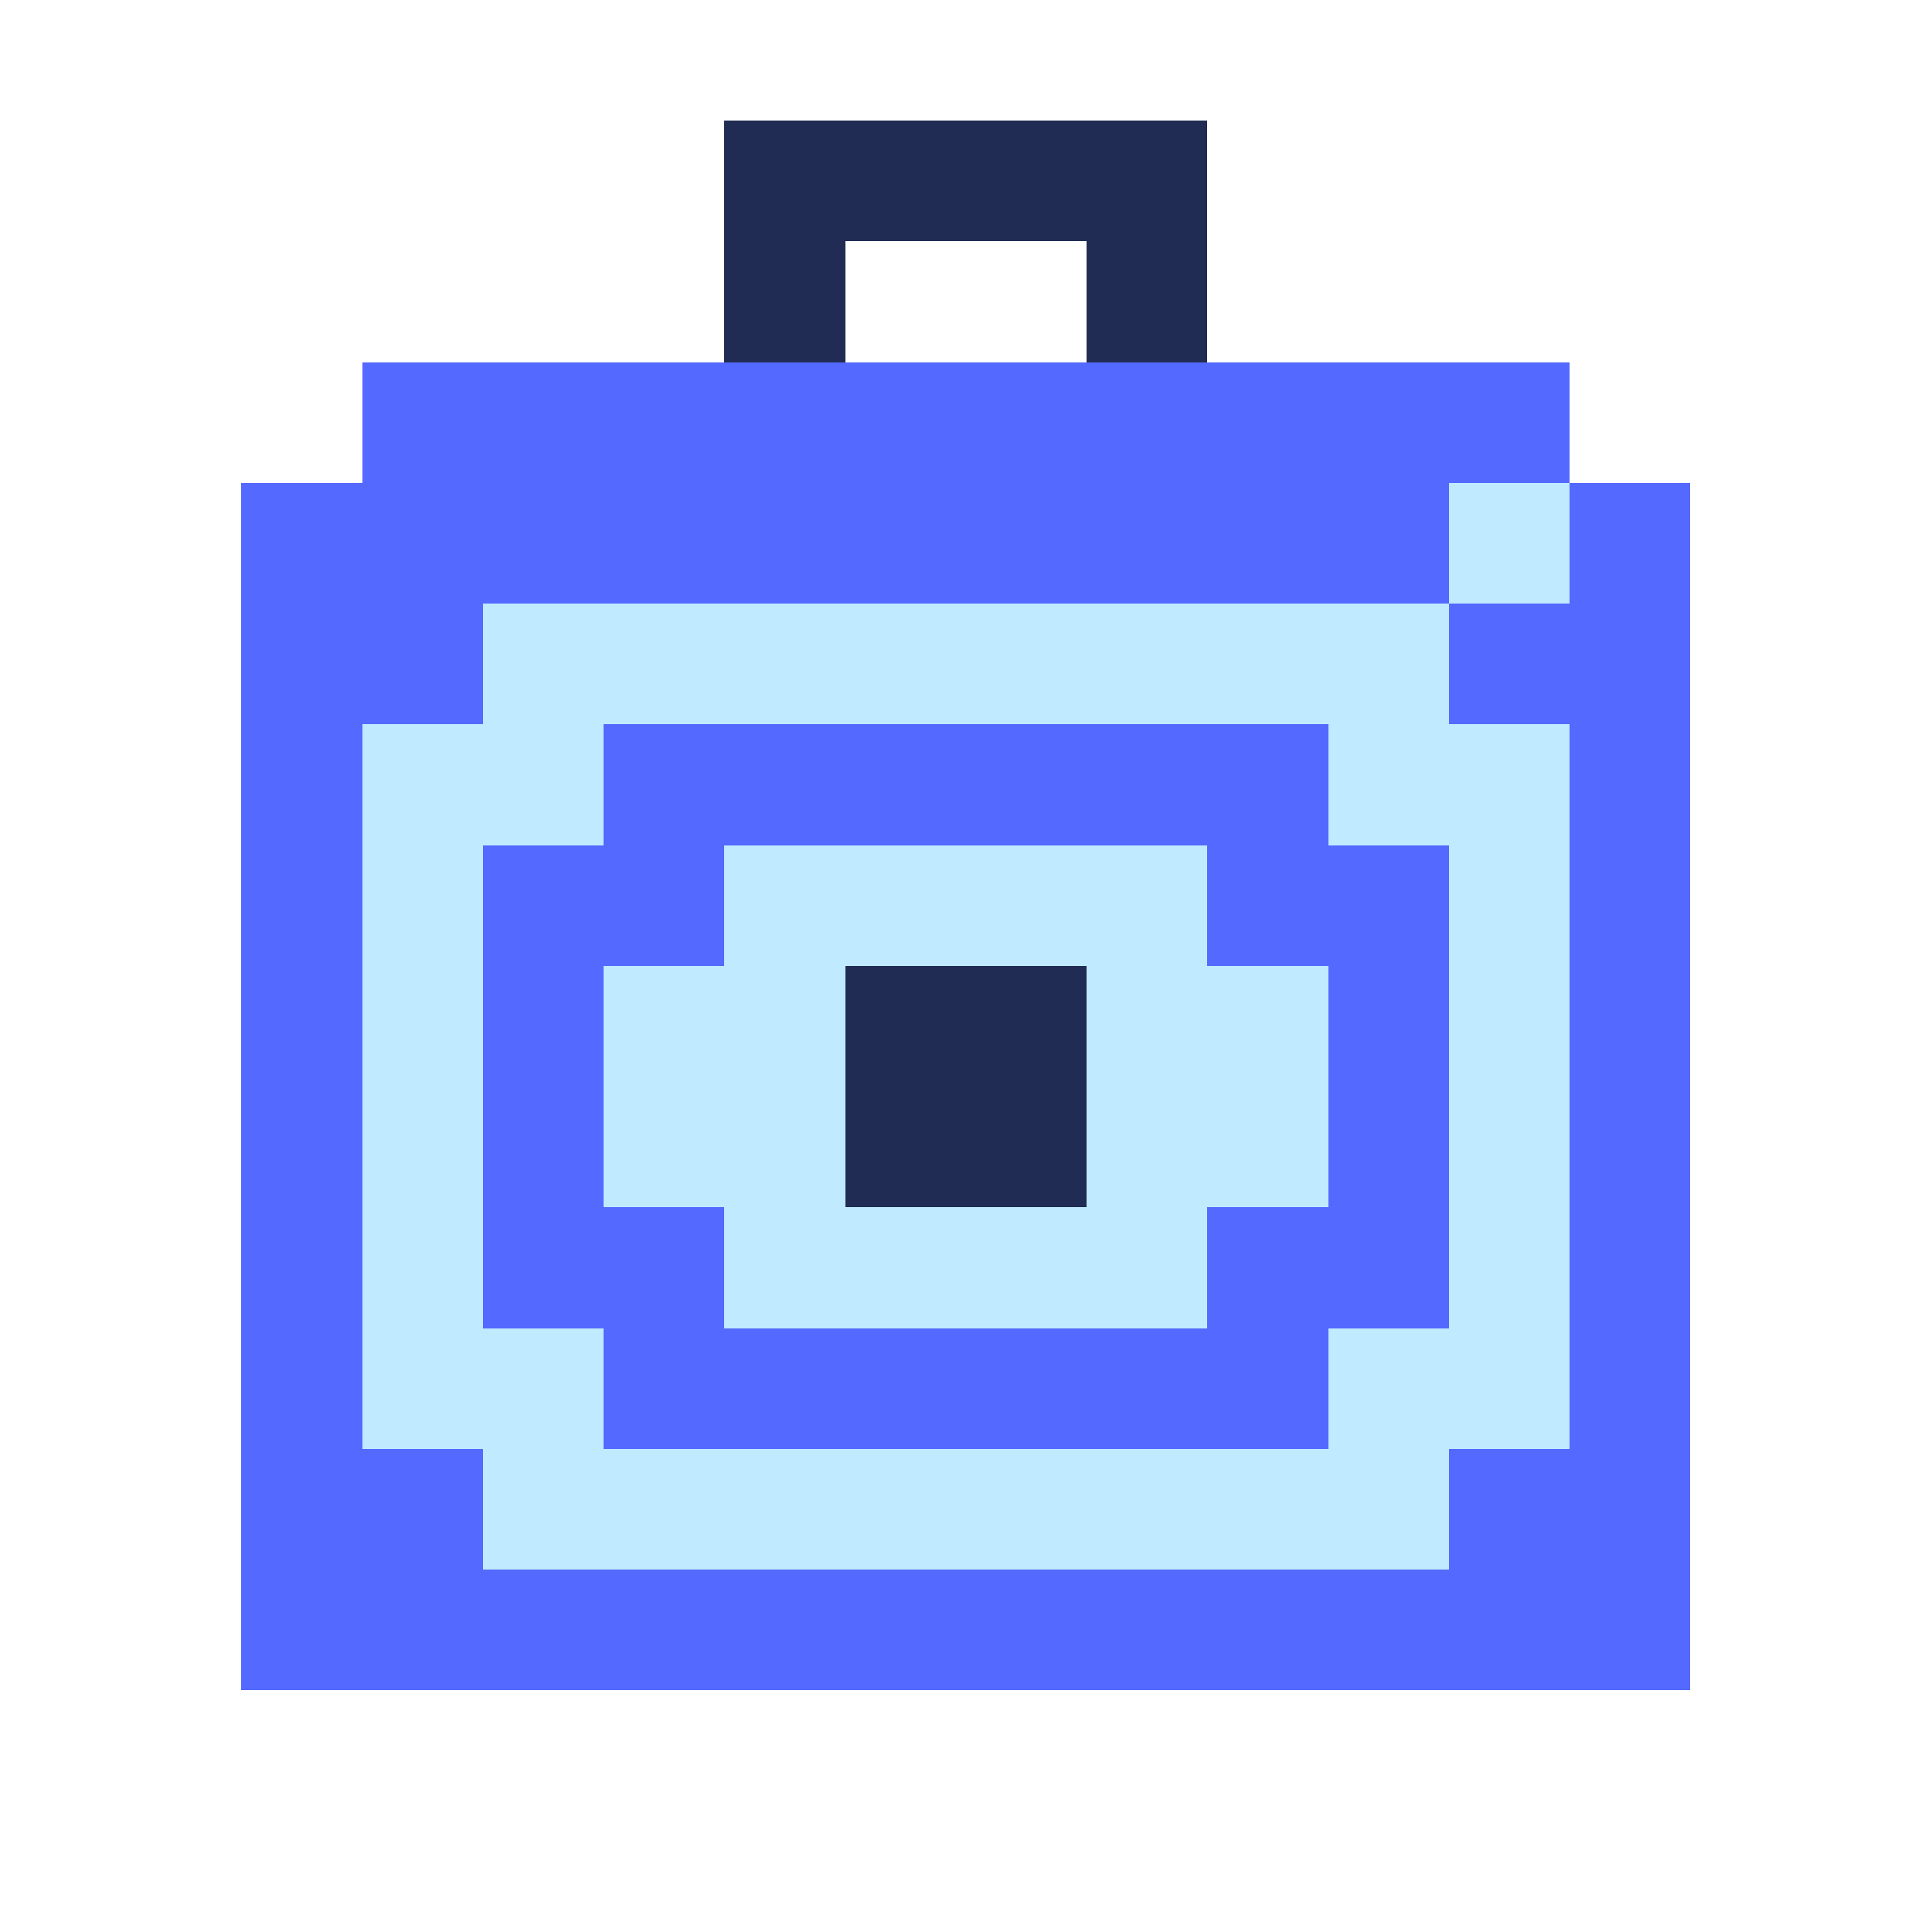
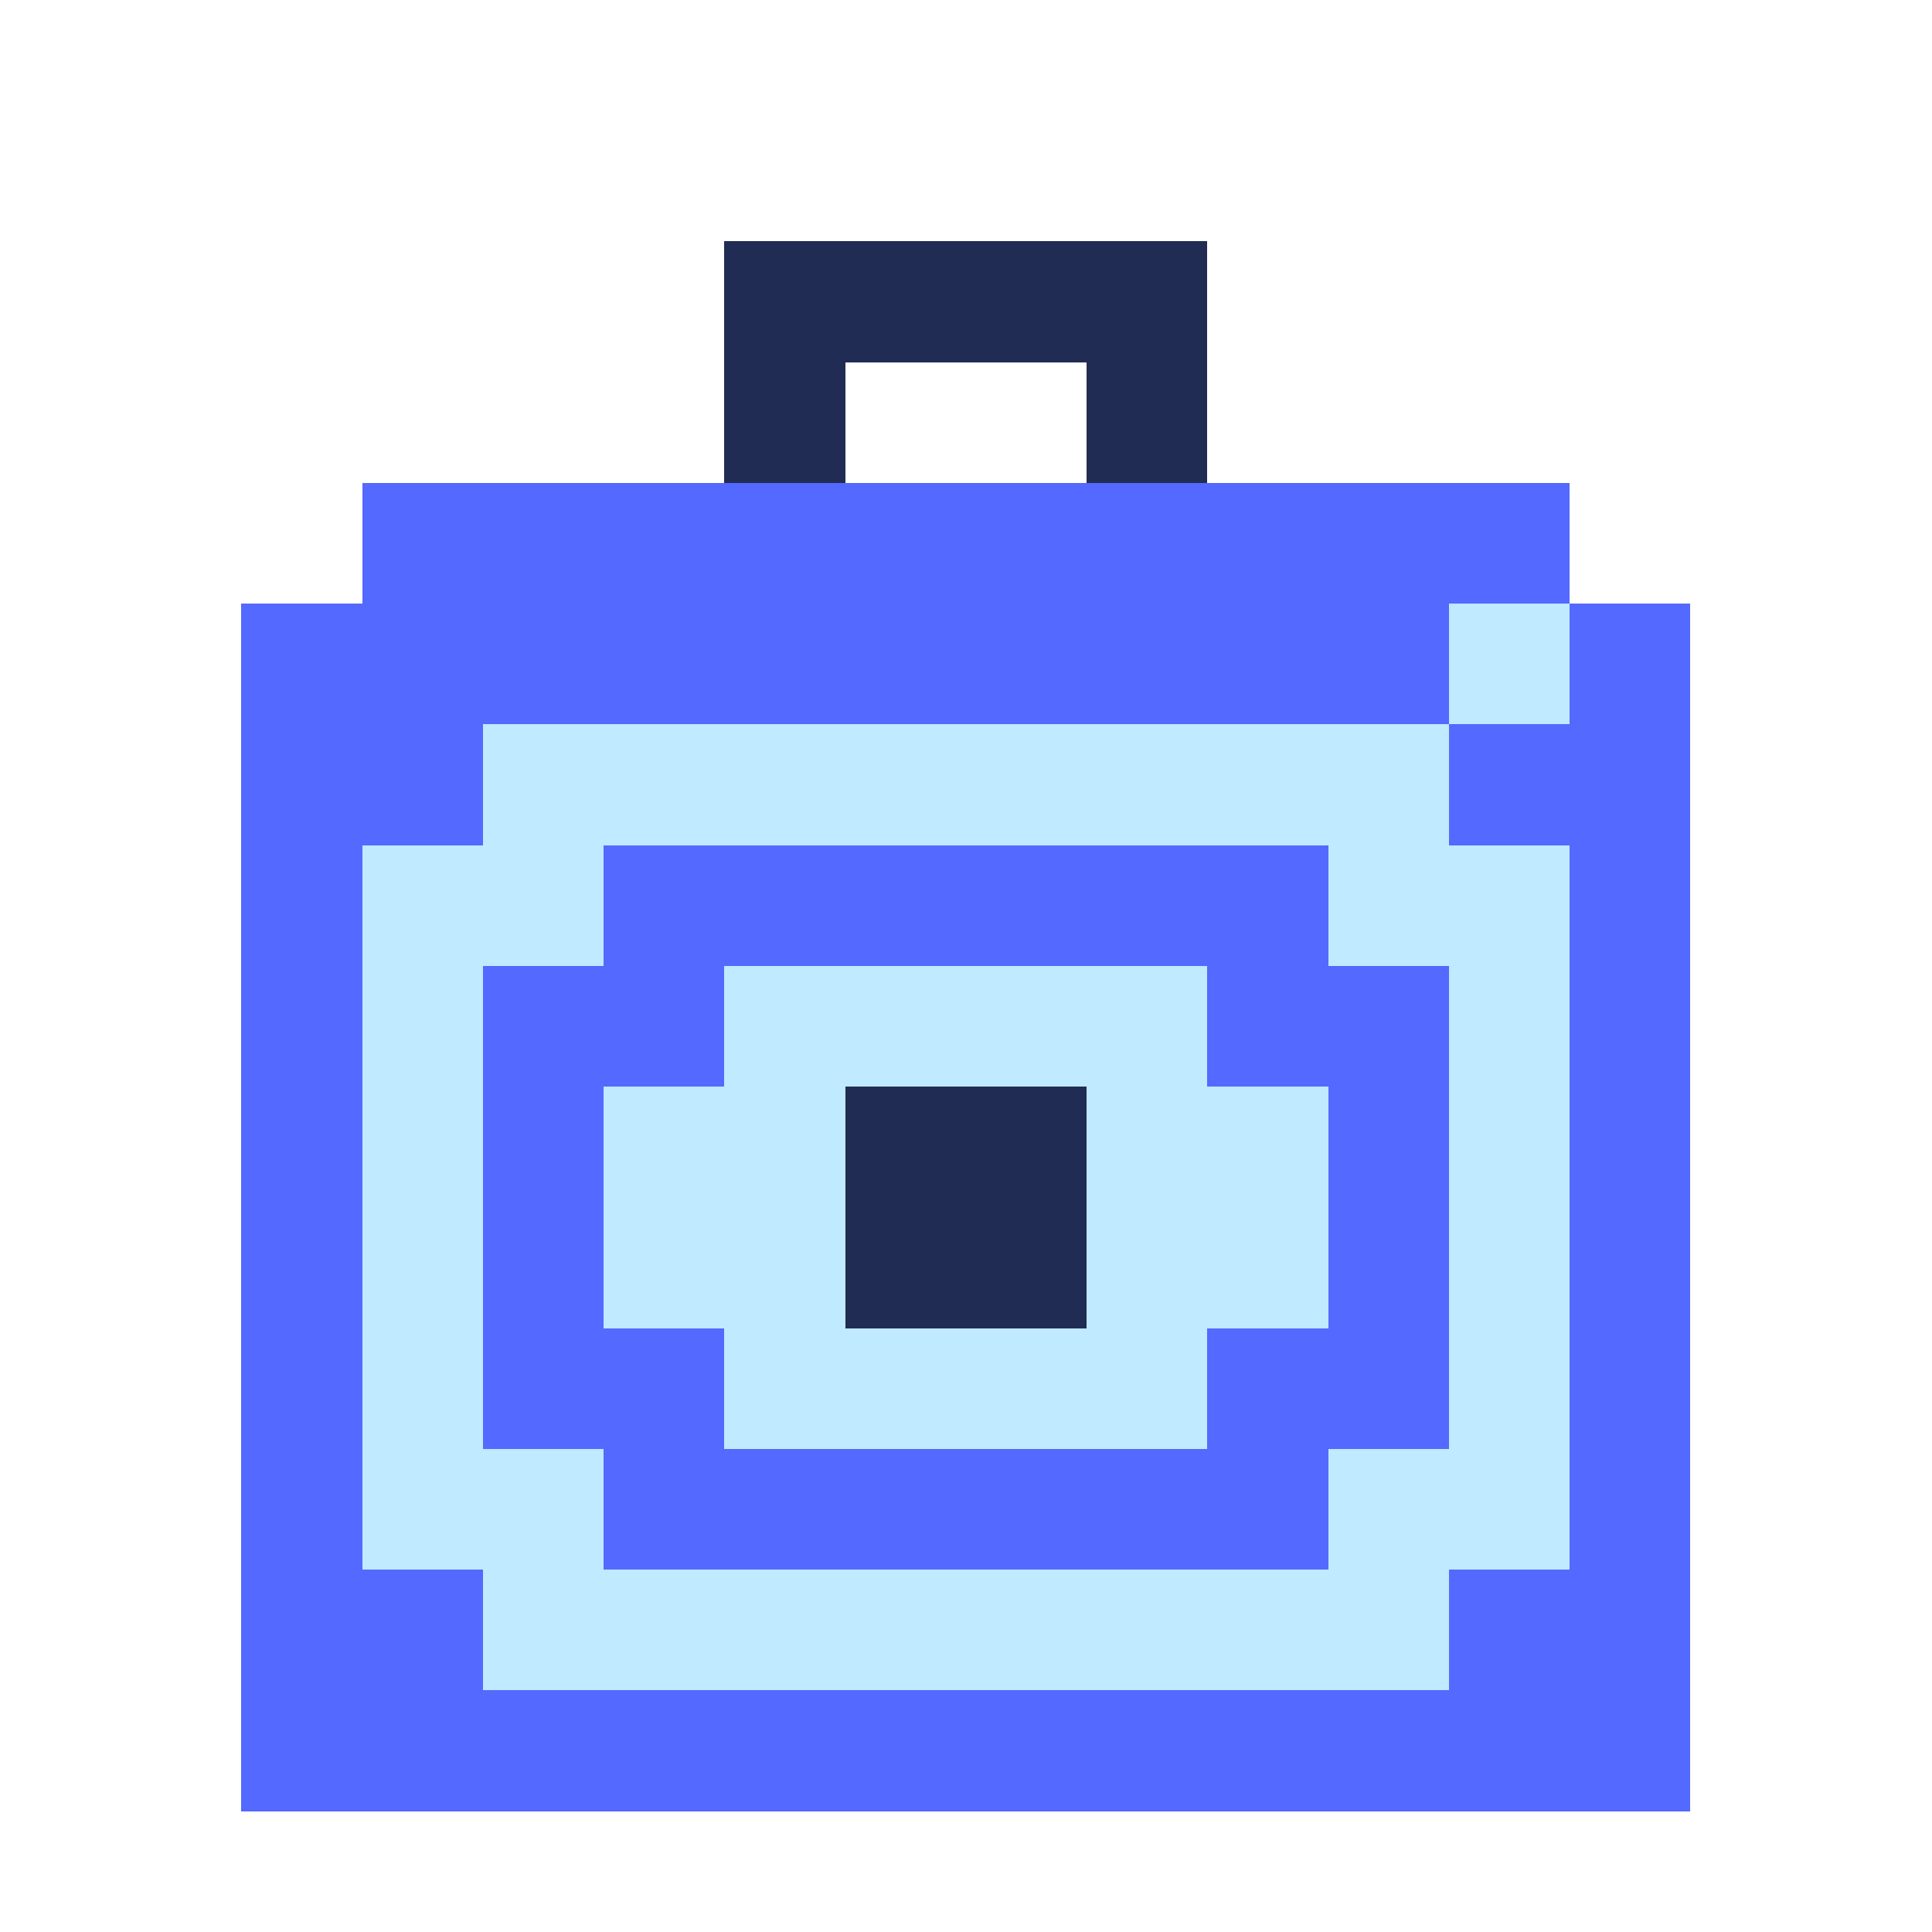
<svg xmlns="http://www.w3.org/2000/svg" viewBox="0 0 16 16" width="64" height="64" shape-rendering="crispEdges" role="img" aria-label="Body camera">
-   <rect x="6" y="1" width="4" height="1" fill="#202C53" />
-   <rect x="6" y="2" width="1" height="1" fill="#202C53" />
-   <rect x="9" y="2" width="1" height="1" fill="#202C53" />
-   <rect x="3" y="3" width="10" height="1" fill="#5369FF" />
-   <rect x="2" y="4" width="10" height="1" fill="#5369FF" />
-   <rect x="12" y="4" width="1" height="1" fill="#BFEAFF" />
-   <rect x="13" y="4" width="1" height="1" fill="#5369FF" />
-   <rect x="2" y="5" width="2" height="1" fill="#5369FF" />
-   <rect x="4" y="5" width="8" height="1" fill="#BFEAFF" />
-   <rect x="12" y="5" width="2" height="1" fill="#5369FF" />
-   <rect x="2" y="6" width="1" height="1" fill="#5369FF" />
-   <rect x="3" y="6" width="2" height="1" fill="#BFEAFF" />
-   <rect x="5" y="6" width="6" height="1" fill="#5369FF" />
-   <rect x="11" y="6" width="2" height="1" fill="#BFEAFF" />
-   <rect x="13" y="6" width="1" height="1" fill="#5369FF" />
+   <rect x="6" y="2" width="4" height="1" fill="#202C53" />
+   <rect x="6" y="3" width="1" height="1" fill="#202C53" />
+   <rect x="9" y="3" width="1" height="1" fill="#202C53" />
+   <rect x="3" y="4" width="10" height="1" fill="#5369FF" />
+   <rect x="2" y="5" width="10" height="1" fill="#5369FF" />
+   <rect x="12" y="5" width="1" height="1" fill="#BFEAFF" />
+   <rect x="13" y="5" width="1" height="1" fill="#5369FF" />
+   <rect x="2" y="6" width="2" height="1" fill="#5369FF" />
+   <rect x="4" y="6" width="8" height="1" fill="#BFEAFF" />
+   <rect x="12" y="6" width="2" height="1" fill="#5369FF" />
  <rect x="2" y="7" width="1" height="1" fill="#5369FF" />
-   <rect x="3" y="7" width="1" height="1" fill="#BFEAFF" />
-   <rect x="4" y="7" width="2" height="1" fill="#5369FF" />
-   <rect x="6" y="7" width="4" height="1" fill="#BFEAFF" />
-   <rect x="10" y="7" width="2" height="1" fill="#5369FF" />
-   <rect x="12" y="7" width="1" height="1" fill="#BFEAFF" />
+   <rect x="3" y="7" width="2" height="1" fill="#BFEAFF" />
+   <rect x="5" y="7" width="6" height="1" fill="#5369FF" />
+   <rect x="11" y="7" width="2" height="1" fill="#BFEAFF" />
  <rect x="13" y="7" width="1" height="1" fill="#5369FF" />
  <rect x="2" y="8" width="1" height="1" fill="#5369FF" />
  <rect x="3" y="8" width="1" height="1" fill="#BFEAFF" />
-   <rect x="4" y="8" width="1" height="1" fill="#5369FF" />
-   <rect x="5" y="8" width="2" height="1" fill="#BFEAFF" />
-   <rect x="7" y="8" width="2" height="1" fill="#202C53" />
-   <rect x="9" y="8" width="2" height="1" fill="#BFEAFF" />
-   <rect x="11" y="8" width="1" height="1" fill="#5369FF" />
+   <rect x="4" y="8" width="2" height="1" fill="#5369FF" />
+   <rect x="6" y="8" width="4" height="1" fill="#BFEAFF" />
+   <rect x="10" y="8" width="2" height="1" fill="#5369FF" />
  <rect x="12" y="8" width="1" height="1" fill="#BFEAFF" />
  <rect x="13" y="8" width="1" height="1" fill="#5369FF" />
  <rect x="2" y="9" width="1" height="1" fill="#5369FF" />
  <rect x="3" y="9" width="1" height="1" fill="#BFEAFF" />
  <rect x="4" y="9" width="1" height="1" fill="#5369FF" />
  <rect x="5" y="9" width="2" height="1" fill="#BFEAFF" />
  <rect x="7" y="9" width="2" height="1" fill="#202C53" />
  <rect x="9" y="9" width="2" height="1" fill="#BFEAFF" />
  <rect x="11" y="9" width="1" height="1" fill="#5369FF" />
  <rect x="12" y="9" width="1" height="1" fill="#BFEAFF" />
  <rect x="13" y="9" width="1" height="1" fill="#5369FF" />
  <rect x="2" y="10" width="1" height="1" fill="#5369FF" />
  <rect x="3" y="10" width="1" height="1" fill="#BFEAFF" />
-   <rect x="4" y="10" width="2" height="1" fill="#5369FF" />
-   <rect x="6" y="10" width="4" height="1" fill="#BFEAFF" />
-   <rect x="10" y="10" width="2" height="1" fill="#5369FF" />
+   <rect x="4" y="10" width="1" height="1" fill="#5369FF" />
+   <rect x="5" y="10" width="2" height="1" fill="#BFEAFF" />
+   <rect x="7" y="10" width="2" height="1" fill="#202C53" />
+   <rect x="9" y="10" width="2" height="1" fill="#BFEAFF" />
+   <rect x="11" y="10" width="1" height="1" fill="#5369FF" />
  <rect x="12" y="10" width="1" height="1" fill="#BFEAFF" />
  <rect x="13" y="10" width="1" height="1" fill="#5369FF" />
  <rect x="2" y="11" width="1" height="1" fill="#5369FF" />
-   <rect x="3" y="11" width="2" height="1" fill="#BFEAFF" />
-   <rect x="5" y="11" width="6" height="1" fill="#5369FF" />
-   <rect x="11" y="11" width="2" height="1" fill="#BFEAFF" />
+   <rect x="3" y="11" width="1" height="1" fill="#BFEAFF" />
+   <rect x="4" y="11" width="2" height="1" fill="#5369FF" />
+   <rect x="6" y="11" width="4" height="1" fill="#BFEAFF" />
+   <rect x="10" y="11" width="2" height="1" fill="#5369FF" />
+   <rect x="12" y="11" width="1" height="1" fill="#BFEAFF" />
  <rect x="13" y="11" width="1" height="1" fill="#5369FF" />
-   <rect x="2" y="12" width="2" height="1" fill="#5369FF" />
-   <rect x="4" y="12" width="8" height="1" fill="#BFEAFF" />
-   <rect x="12" y="12" width="2" height="1" fill="#5369FF" />
-   <rect x="2" y="13" width="12" height="1" fill="#5369FF" />
+   <rect x="2" y="12" width="1" height="1" fill="#5369FF" />
+   <rect x="3" y="12" width="2" height="1" fill="#BFEAFF" />
+   <rect x="5" y="12" width="6" height="1" fill="#5369FF" />
+   <rect x="11" y="12" width="2" height="1" fill="#BFEAFF" />
+   <rect x="13" y="12" width="1" height="1" fill="#5369FF" />
+   <rect x="2" y="13" width="2" height="1" fill="#5369FF" />
+   <rect x="4" y="13" width="8" height="1" fill="#BFEAFF" />
+   <rect x="12" y="13" width="2" height="1" fill="#5369FF" />
+   <rect x="2" y="14" width="12" height="1" fill="#5369FF" />
</svg>
